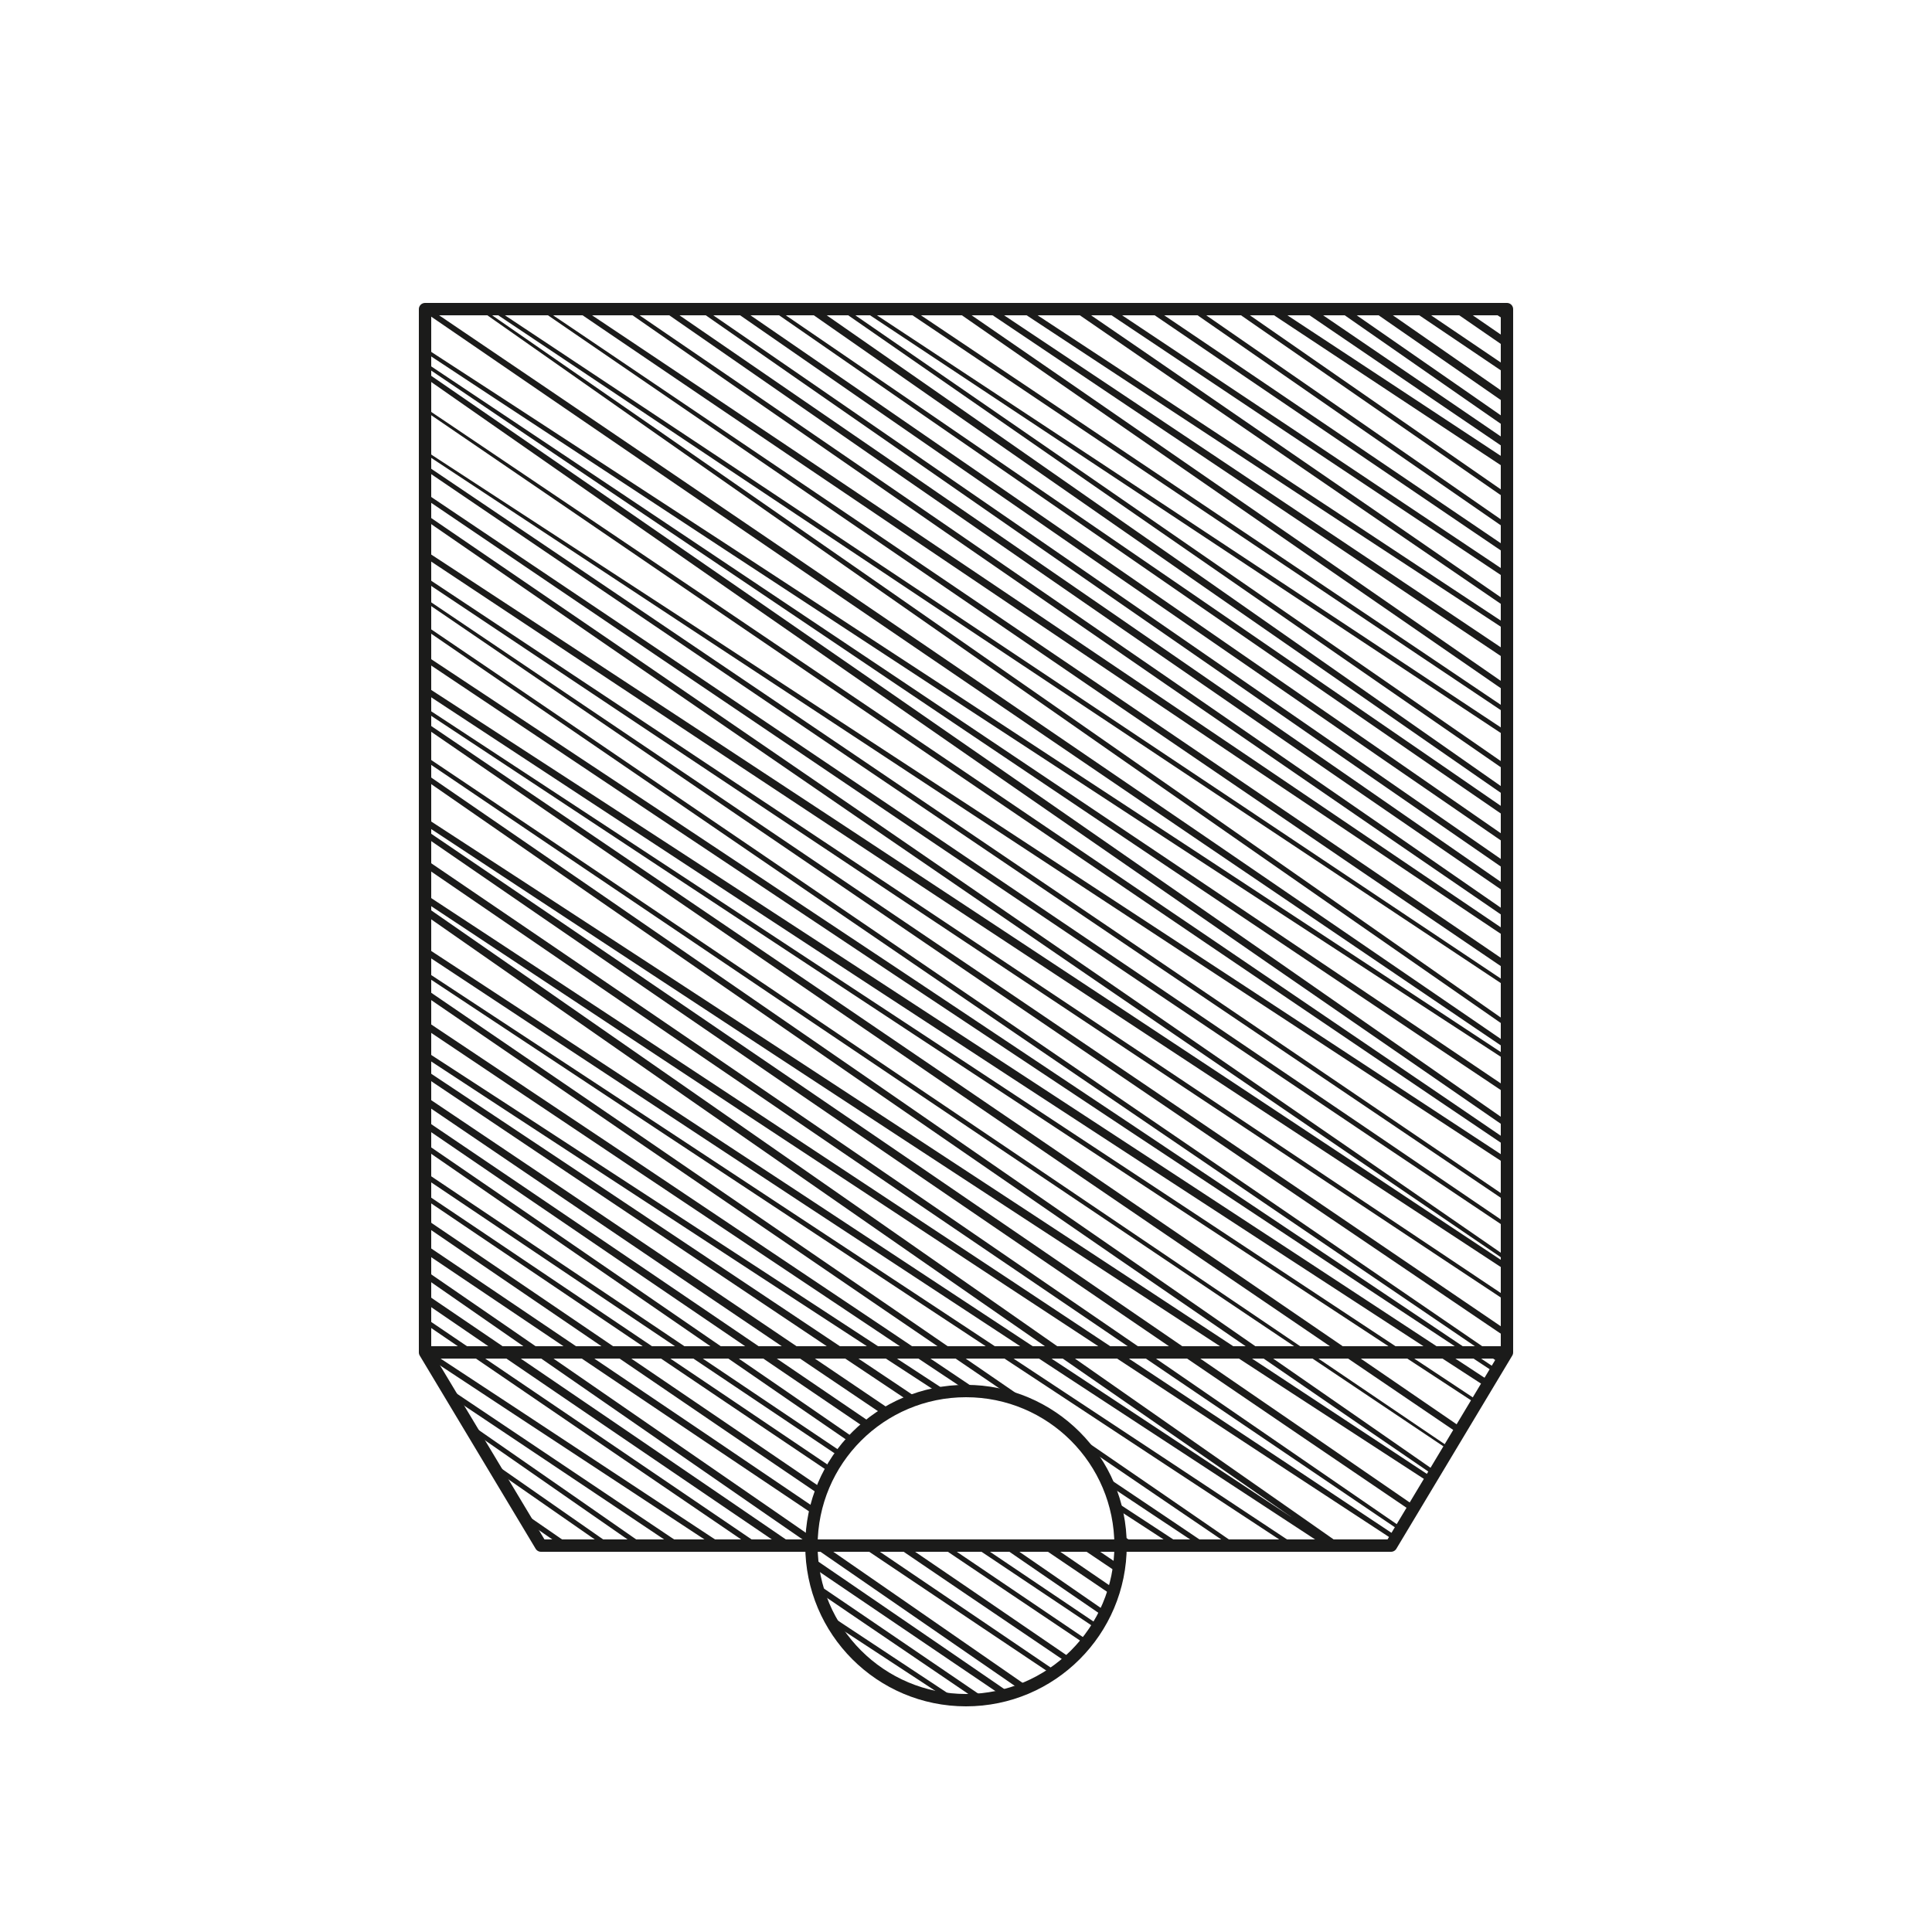
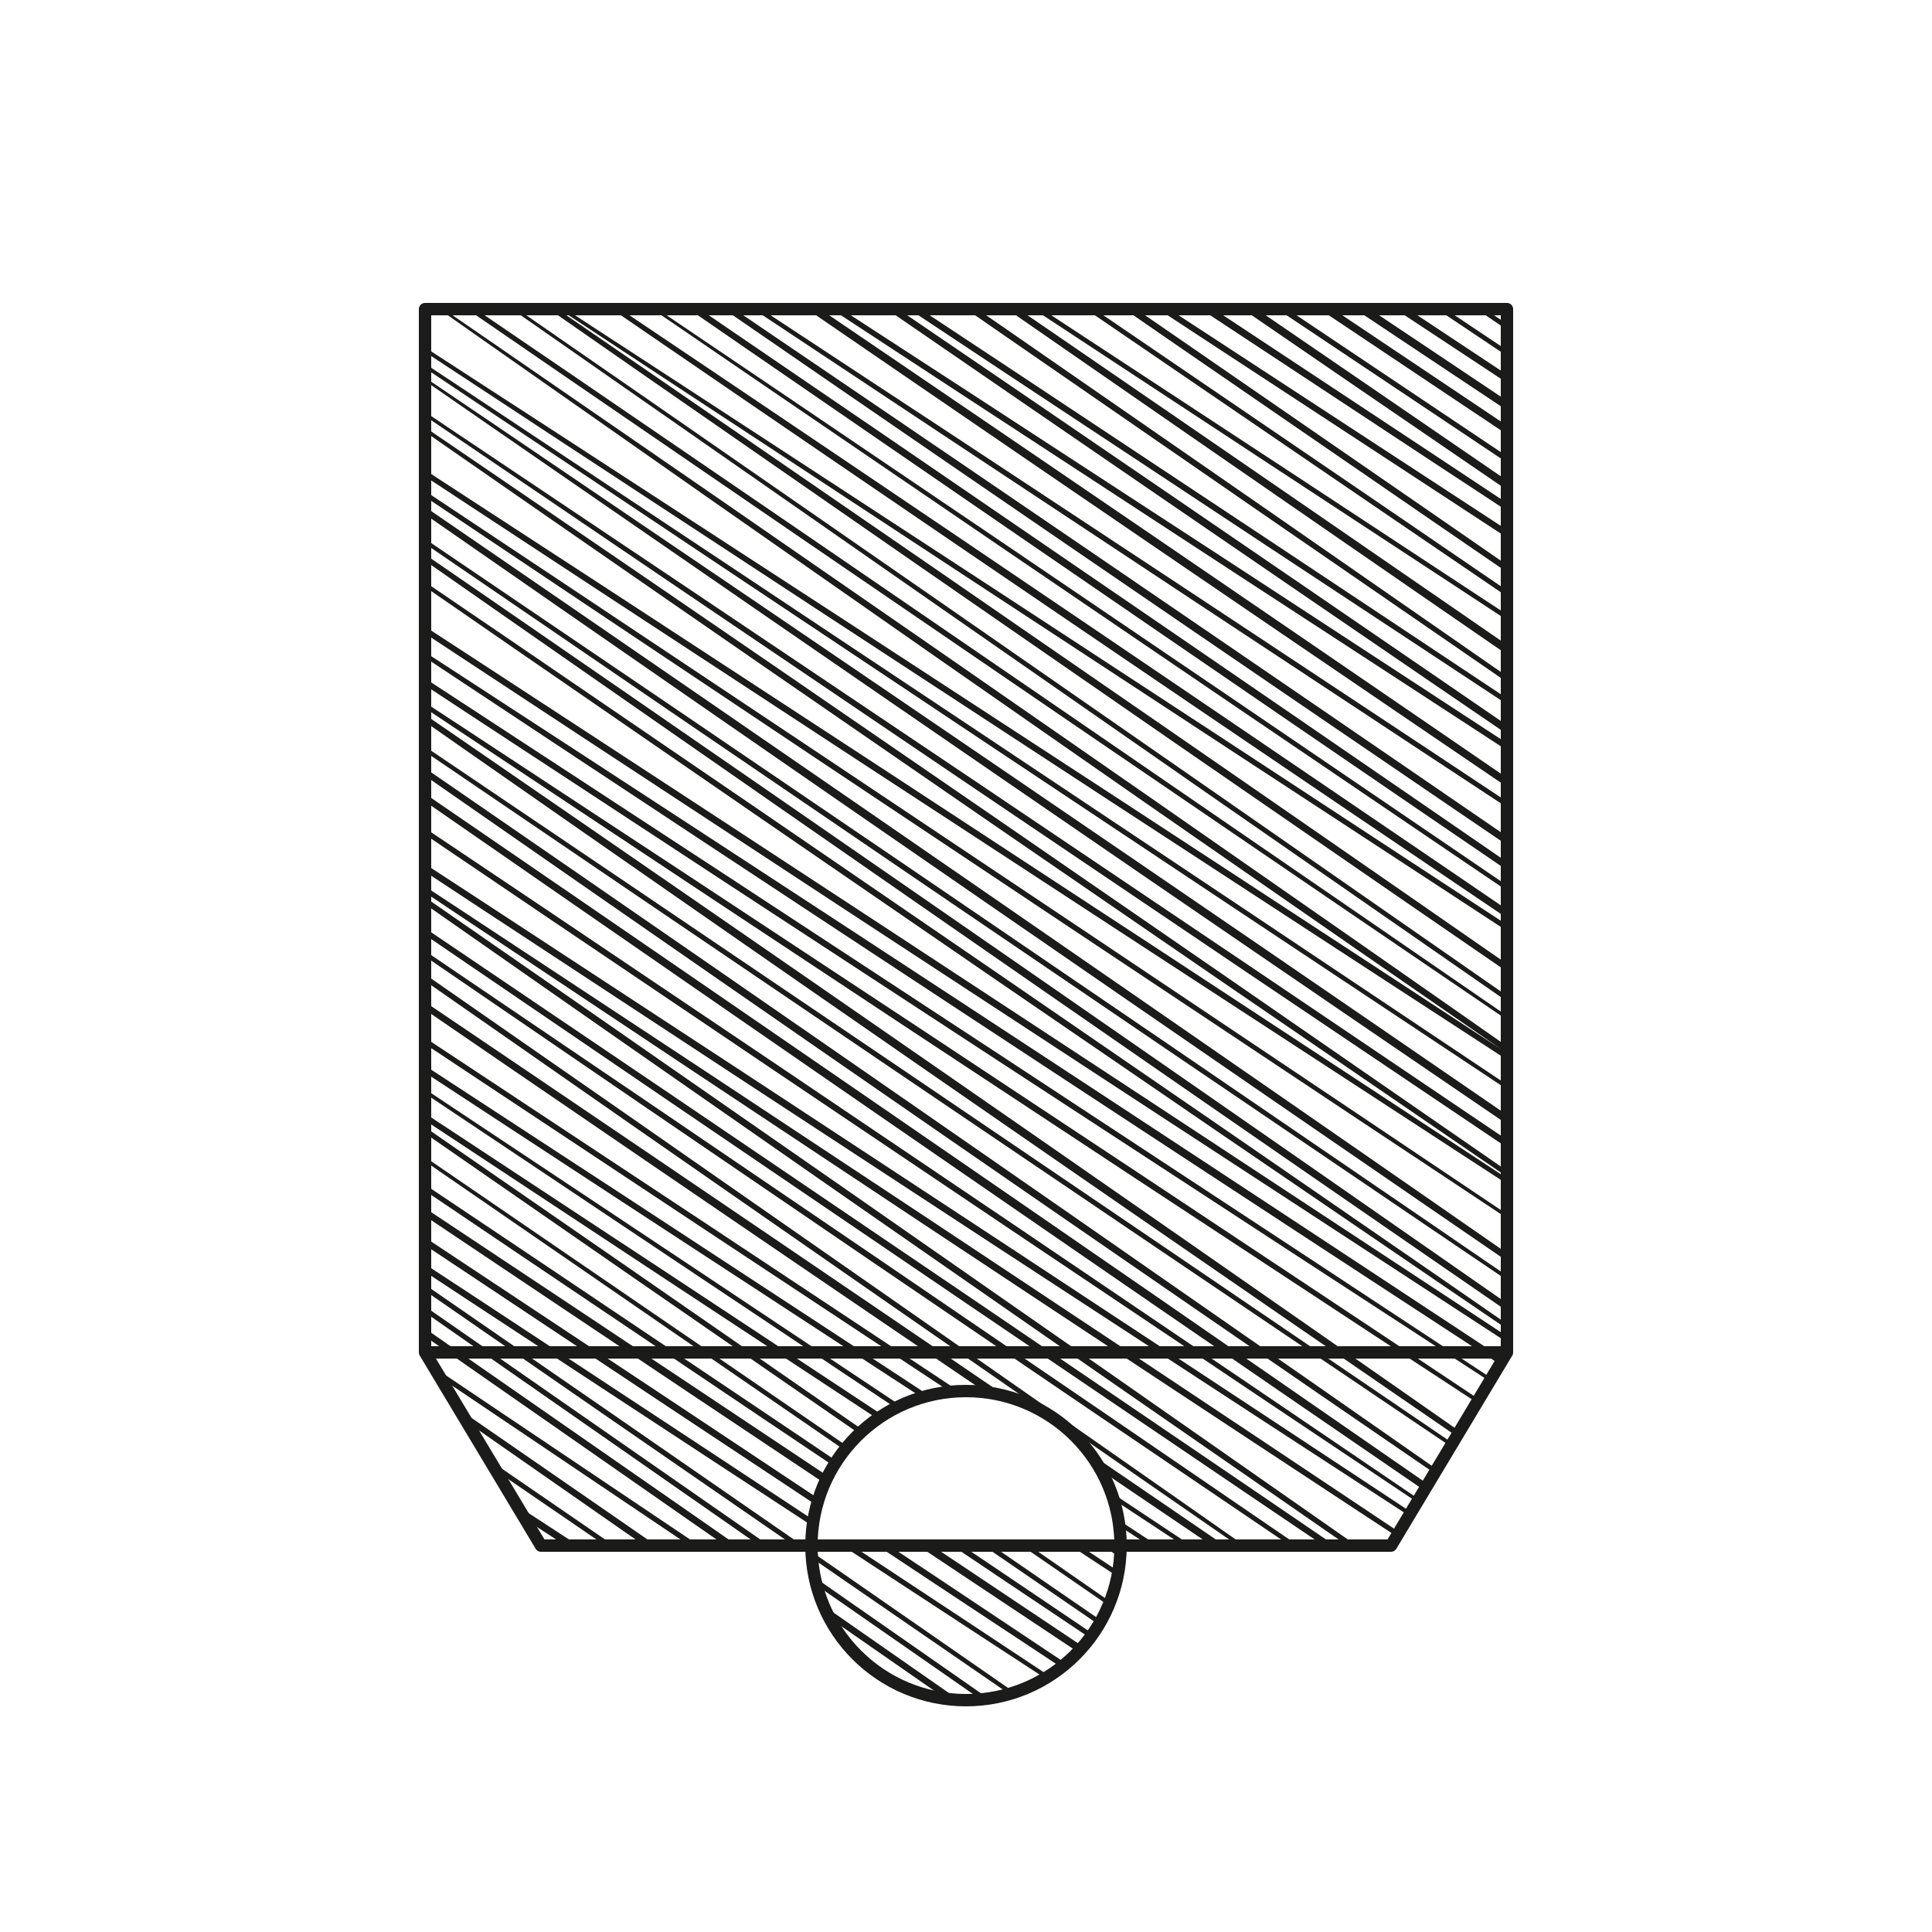
<svg xmlns="http://www.w3.org/2000/svg" class="cut" viewBox="0 0 100 100">
  <rect width="100" height="100" fill="#fff" />
-   <clipPath id="e437">
+   <clipPath id="e509">
    <path d="M 22 16 L 78 16 L 78 70 L 22 70 Z M 22 70 L 78 70 L 72 80 L 28 80 Z M 50 80 m -8 0 a 8 8 0 1 0 16 0 a 8 8 0 1 0 -16 0" />
  </clipPath>
-   <g clip-path="url(#e437)" fill="#1b1b1a">
-     <path d="M 33.16 -49.85 Q 93.40 -9.09 140.69 22.03 Q 93.85 -9.76 33.16 -49.85 ZM 33.58 -47.60 Q 76.66 -18.89 137.75 20.58 Q 77.13 -19.61 33.58 -47.60 ZM 41.89 -41.29 Q 93.90 -6.19 137.58 22.41 Q 94.34 -6.85 41.89 -41.29 ZM 29.48 -49.55 Q 73.71 -18.93 148.77 32.21 Q 73.99 -19.35 29.48 -49.55 ZM 35.68 -42.38 Q 76.47 -15.32 136.69 23.48 Q 76.90 -15.96 35.68 -42.38 ZM 37.54 -39.95 Q 94.74 -2.01 136.48 24.90 Q 95.15 -2.64 37.54 -39.95 ZM 33.80 -43.17 Q 71.76 -16.51 134.10 26.18 Q 72.15 -17.08 33.80 -43.17 ZM 40.39 -36.58 Q 88.51 -3.48 139.10 30.35 Q 88.95 -4.13 40.39 -36.58 ZM 40.60 -34.17 Q 86.55 -3.35 136.80 29.52 Q 86.92 -3.90 40.60 -34.17 ZM 39.40 -34.46 Q 77.29 -8.05 130.49 27.81 Q 77.77 -8.74 39.40 -34.46 ZM 27.92 -40.26 Q 88.84 0.95 138.00 33.42 Q 89.24 0.35 27.92 -40.26 ZM 29.71 -38.49 Q 99.29 9.35 135.52 33.50 Q 99.75 8.67 29.71 -38.49 ZM 31.77 -35.02 Q 100.06 10.81 138.36 35.88 Q 100.43 10.25 31.77 -35.02 ZM 29.89 -36.45 Q 103.55 15.13 143.08 42.34 Q 103.84 14.72 29.89 -36.45 ZM 36.39 -28.82 Q 87.77 5.69 138.52 38.83 Q 88.20 5.03 36.39 -28.82 ZM 38.20 -27.93 Q 76.78 -0.54 140.64 43.43 Q 77.26 -1.23 38.20 -27.93 ZM 22.13 -36.03 Q 88.15 8.37 127.40 33.95 Q 88.63 7.65 22.13 -36.03 ZM 33.24 -27.62 Q 81.47 5.06 138.82 42.79 Q 81.94 4.35 33.24 -27.62 ZM 33.29 -27.37 Q 94.75 15.10 133.97 41.69 Q 95.04 14.68 33.29 -27.37 ZM 20.21 -34.93 Q 83.41 8.62 128.25 38.73 Q 83.84 7.99 20.21 -34.93 ZM 30.33 -26.29 Q 90.21 14.33 124.12 36.64 Q 90.62 13.72 30.33 -26.29 ZM 32.84 -23.74 Q 67.53 0.23 123.69 38.21 Q 67.83 -0.21 32.84 -23.74 ZM 34.46 -22.04 Q 66.78 0.79 124.31 40.34 Q 67.14 0.27 34.46 -22.04 ZM 24.50 -25.24 Q 71.84 5.97 135.71 47.31 Q 72.14 5.52 24.50 -25.24 ZM 24.48 -25.53 Q 76.21 10.34 130.89 47.43 Q 76.59 9.79 24.48 -25.53 ZM 21.56 -25.31 Q 76.04 11.54 134.56 50.12 Q 76.49 10.87 21.56 -25.31 ZM 15.09 -29.19 Q 61.42 2.74 126.53 46.80 Q 61.74 2.28 15.09 -29.19 ZM 23.05 -20.94 Q 88.73 22.23 128.18 47.65 Q 89.02 21.79 23.05 -20.94 ZM 13.09 -26.12 Q 61.88 6.35 125.22 47.32 Q 62.36 5.63 13.09 -26.12 ZM 21.28 -21.26 Q 83.69 22.18 124.52 49.80 Q 84.14 21.52 21.28 -21.26 ZM 13.45 -24.47 Q 73.16 16.33 125.55 51.33 Q 73.55 15.76 13.45 -24.47 ZM 18.47 -20.65 Q 73.54 18.09 120.29 50.03 Q 74.02 17.40 18.47 -20.65 ZM 16.54 -20.76 Q 81.01 24.47 125.12 54.68 Q 81.42 23.87 16.54 -20.76 ZM 18.27 -17.64 Q 67.05 16.06 122.30 53.21 Q 67.50 15.41 18.27 -17.64 ZM 18.87 -14.97 Q 85.61 29.55 126.70 56.19 Q 86.06 28.88 18.87 -14.97 ZM 18.33 -15.65 Q 57.21 11.61 127.00 59.66 Q 57.51 11.18 18.33 -15.65 ZM 23.25 -10.67 Q 69.62 21.78 116.37 53.83 Q 69.92 21.34 23.25 -10.67 ZM 20.25 -10.65 Q 80.96 30.90 123.05 59.08 Q 81.31 30.39 20.25 -10.65 ZM 17.85 -10.34 Q 66.89 22.76 115.59 54.88 Q 67.24 22.23 17.85 -10.34 ZM 21.02 -7.83 Q 52.29 14.05 111.20 54.11 Q 52.67 13.50 21.02 -7.83 ZM 11.44 -11.30 Q 53.21 16.56 111.62 54.61 Q 53.56 16.03 11.44 -11.30 ZM 7.29 -13.40 Q 80.45 36.04 123.53 64.43 Q 80.87 35.41 7.29 -13.40 ZM 8.46 -12.43 Q 75.45 34.29 114.77 61.07 Q 75.82 33.75 8.46 -12.43 ZM 9.99 -8.83 Q 57.62 23.46 115.54 62.04 Q 57.91 23.03 9.99 -8.83 ZM 11.24 -6.15 Q 76.57 37.36 116.97 63.78 Q 76.84 36.94 11.24 -6.15 ZM 7.75 -8.81 Q 78.10 40.17 123.01 70.90 Q 78.41 39.73 7.75 -8.81 ZM 3.36 -10.92 Q 39.90 15.01 110.46 63.70 Q 40.35 14.38 3.36 -10.92 ZM 17.73 0.65 Q 81.33 44.82 117.58 69.37 Q 81.71 44.28 17.73 0.65 ZM 10.60 -2.99 Q 49.33 24.17 120.86 73.12 Q 49.73 23.59 10.60 -2.99 ZM 11.46 -1.16 Q 73.91 42.46 114.00 69.78 Q 74.29 41.90 11.46 -1.16 ZM 5.72 -3.82 Q 60.68 34.57 104.62 64.43 Q 61.11 33.94 5.72 -3.82 ZM 16.23 4.82 Q 58.78 34.55 107.49 67.69 Q 59.16 33.99 16.23 4.82 ZM 12.97 4.58 Q 47.32 28.18 103.52 65.57 Q 47.75 27.55 12.97 4.58 ZM 14.74 6.96 Q 74.94 48.37 118.50 77.57 Q 75.35 47.76 14.74 6.96 ZM 4.25 1.86 Q 44.09 28.70 109.86 72.20 Q 44.38 28.28 4.25 1.86 ZM 12.24 7.18 Q 54.10 36.71 110.31 75.56 Q 54.42 36.25 12.24 7.18 ZM -1.11 0.25 Q 42.69 30.56 107.32 74.14 Q 43.12 29.93 -1.11 0.25 ZM 2.52 5.37 Q 47.74 35.33 100.84 69.74 Q 48.07 34.83 2.52 5.37 ZM 0.89 4.68 Q 65.86 48.71 108.53 76.96 Q 66.23 48.17 0.89 4.68 ZM 0.33 4.37 Q 48.52 38.24 109.86 80.29 Q 48.96 37.61 0.33 4.37 ZM 8.50 12.03 Q 66.88 52.04 107.53 79.22 Q 67.26 51.49 8.50 12.03 ZM 5.43 12.54 Q 67.97 53.91 114.45 84.02 Q 68.31 53.40 5.43 12.54 ZM -6.73 4.74 Q 34.69 33.11 113.59 86.18 Q 35.00 32.65 -6.73 4.74 ZM -2.03 9.44 Q 45.76 42.10 96.56 75.98 Q 46.14 41.55 -2.03 9.44 ZM -4.22 8.76 Q 41.31 40.40 98.48 79.23 Q 41.68 39.86 -4.22 8.76 ZM -2.98 12.20 Q 47.99 46.31 106.30 84.27 Q 48.45 45.62 -2.98 12.20 ZM -8.86 9.44 Q 44.53 45.31 104.66 85.00 Q 44.84 44.85 -8.86 9.44 ZM 4.01 18.85 Q 71.84 65.29 109.44 90.39 Q 72.22 64.72 4.01 18.85 ZM -3.31 15.20 Q 55.12 55.40 103.04 87.77 Q 55.43 54.95 -3.31 15.20 ZM -3.53 17.08 Q 46.77 50.99 95.10 82.72 Q 47.17 50.39 -3.53 17.08 ZM -7.39 16.49 Q 54.31 57.32 108.24 92.04 Q 54.79 56.60 -7.39 16.49 ZM -4.40 19.34 Q 48.49 54.48 98.46 87.07 Q 48.77 54.04 -4.40 19.34 ZM -2.69 20.67 Q 63.43 66.25 101.35 91.63 Q 63.88 65.59 -2.69 20.67 ZM -1.33 23.52 Q 33.89 47.57 92.58 86.83 Q 34.17 47.15 -1.33 23.52 ZM -13.31 15.83 Q 49.32 59.46 93.59 89.60 Q 49.71 58.90 -13.31 15.83 ZM -5.16 24.72 Q 46.96 59.36 97.16 91.73 Q 47.42 58.65 -5.16 24.72 ZM -5.15 24.57 Q 49.13 62.17 99.49 96.09 Q 49.60 61.49 -5.15 24.57 ZM -8.71 23.72 Q 29.24 50.08 89.27 90.59 Q 29.67 49.45 -8.71 23.72 ZM -8.68 26.24 Q 32.38 53.80 97.70 96.43 Q 32.81 53.15 -8.68 26.24 ZM -12.66 23.01 Q 26.65 50.86 102.63 103.24 Q 27.11 50.19 -12.66 23.01 ZM -6.68 30.34 Q 36.88 59.44 99.57 100.23 Q 37.29 58.81 -6.68 30.34 ZM -6.59 31.52 Q 49.81 69.04 96.85 99.76 Q 50.10 68.60 -6.59 31.52 ZM -10.95 28.82 Q 25.28 54.00 90.79 98.41 Q 25.65 53.45 -10.95 28.82 ZM -19.02 25.59 Q 29.60 58.57 88.74 97.67 Q 30.02 57.94 -19.02 25.59 ZM -9.00 34.33 Q 33.02 62.14 100.57 105.85 Q 33.37 61.60 -9.00 34.33 ZM -17.57 29.11 Q 49.95 74.69 91.64 102.10 Q 50.37 74.06 -17.57 29.11 ZM -8.16 36.57 Q 40.73 70.12 94.95 106.23 Q 41.21 69.41 -8.16 36.57 ZM -9.17 36.98 Q 37.28 69.04 93.97 107.12 Q 37.72 68.39 -9.17 36.98 ZM -22.39 28.80 Q 48.85 78.18 88.28 104.93 Q 49.20 77.67 -22.39 28.80 ZM -22.72 30.79 Q 31.35 67.44 91.45 107.47 Q 31.65 66.98 -22.72 30.79 ZM -14.25 37.49 Q 38.18 73.16 88.09 106.47 Q 38.49 72.71 -14.25 37.49 ZM -17.48 36.40 Q 42.92 77.92 82.92 104.71 Q 43.31 77.34 -17.48 36.40 ZM -20.79 35.77 Q 14.83 60.25 82.82 105.64 Q 15.25 59.63 -20.79 35.77 ZM -15.13 40.28 Q 41.48 79.87 91.39 113.91 Q 41.91 79.24 -15.13 40.28 ZM -13.67 42.88 Q 30.86 73.75 78.91 105.99 Q 31.34 73.05 -13.67 42.88 ZM -17.06 41.79 Q 52.38 89.41 89.18 114.07 Q 52.74 88.90 -17.06 41.79 ZM -17.24 44.14 Q 22.20 70.49 78.90 107.44 Q 22.55 69.96 -17.24 44.14 ZM -24.26 40.22 Q 14.45 66.53 81.82 111.29 Q 14.79 66.02 -24.26 40.22 ZM -24.66 39.81 Q 30.77 78.65 82.85 114.53 Q 31.07 78.23 -24.66 39.81 ZM -28.68 38.13 Q 26.00 76.51 80.26 113.97 Q 26.29 76.09 -28.68 38.13 ZM -17.28 47.83 Q 34.44 83.90 75.91 112.19 Q 34.77 83.42 -17.28 47.83 ZM -20.84 47.77 Q 27.74 80.54 77.70 113.48 Q 28.09 80.03 -20.84 47.77 ZM -24.06 47.73 Q 26.30 81.09 82.06 117.17 Q 26.67 80.52 -24.06 47.73 ZM -30.65 44.67 Q 38.87 90.50 86.92 121.46 Q 39.26 89.91 -30.65 44.67 ZM -22.39 50.49 Q 23.51 81.78 73.41 114.90 Q 23.91 81.19 -22.39 50.49 ZM -30.83 46.67 Q 29.60 86.95 75.71 117.15 Q 29.88 86.53 -30.83 46.67 ZM -18.15 55.67 Q 19.19 81.53 80.09 122.42 Q 19.65 80.86 -18.15 55.67 ZM -29.76 49.61 Q 5.76 73.81 69.31 116.26 Q 6.04 73.40 -29.76 49.61 ZM -19.24 56.91 Q 38.42 97.62 71.45 120.11 Q 38.92 96.91 -19.24 56.91 ZM -36.23 46.53 Q 10.20 79.21 67.79 118.56 Q 10.70 78.50 -36.23 46.53 ZM -22.63 57.33 Q 36.93 98.85 76.75 125.93 Q 37.30 98.30 -22.63 57.33 ZM -38.37 50.03 Q 36.24 99.46 83.19 129.93 Q 36.60 98.92 -38.37 50.03 ZM -24.21 59.33 Q 28.90 96.41 71.68 125.52 Q 29.29 95.84 -24.21 59.33 ZM -23.08 61.43 Q 26.23 95.82 72.71 127.62 Q 26.53 95.38 -23.08 61.43 ZM -34.68 54.78 Q 11.96 87.43 71.31 128.09 Q 12.33 86.89 -34.68 54.78 ZM -34.56 57.89 Q 8.44 86.56 77.43 131.75 Q 8.72 86.14 -34.56 57.89 ZM -30.59 61.87 Q 16.41 93.31 75.06 131.81 Q 16.71 92.86 -30.59 61.87 ZM -37.80 57.96 Q 17.57 95.54 74.61 133.58 Q 17.88 95.08 -37.80 57.96 ZM -26.89 67.12 Q 21.74 99.74 65.74 128.26 Q 22.22 99.02 -26.89 67.12 ZM -32.91 64.14 Q 14.28 96.06 61.78 127.51 Q 14.60 95.59 -32.91 64.14 ZM -43.46 57.02 Q 11.87 95.46 67.06 133.13 Q 12.19 95.00 -43.46 57.02 ZM -34.31 64.45 Q 26.98 107.11 61.03 130.18 Q 27.36 106.56 -34.31 64.45 ZM -36.00 65.78 Q 21.83 104.62 71.76 137.40 Q 22.20 104.06 -36.00 65.78 ZM -42.44 61.42 Q 5.49 94.83 74.61 141.87 Q 5.93 94.19 -42.44 61.42 ZM -38.66 65.43 Q 18.75 105.12 64.77 136.11 Q 19.18 104.50 -38.66 65.43 ZM -38.04 68.37 Q 5.46 97.35 61.28 133.86 Q 5.73 96.93 -38.04 68.37 ZM -34.85 71.65 Q 26.58 112.84 71.61 142.48 Q 26.88 112.40 -34.85 71.65 ZM -37.79 71.30 Q 30.62 116.83 69.80 142.11 Q 31.09 116.13 -37.79 71.30 ZM -36.46 72.91 Q 7.14 102.48 68.47 143.18 Q 7.48 101.96 -36.46 72.91 ZM -41.40 70.24 Q -1.33 98.04 69.19 146.01 Q -1.00 97.56 -41.40 70.24 ZM -43.73 70.89 Q 6.89 105.01 67.80 145.02 Q 7.32 104.36 -43.73 70.89 ZM -33.92 77.84 Q 6.87 106.13 64.89 145.19 Q 7.32 105.47 -33.92 77.84 ZM -44.25 72.23 Q -5.55 99.12 55.48 140.41 Q -5.14 98.52 -44.25 72.23 ZM -43.20 74.14 Q 24.42 121.14 66.64 149.86 Q 24.78 120.63 -43.20 74.14 Z" />
+   <g clip-path="url(#e509)" fill="#1b1b1a">
+     <path d="M 43.02 -43.24 Q 75.86 -20.88 137.39 19.81 Q 76.25 -21.46 43.02 -43.24 ZM 41.18 -42.87 Q 91.21 -9.50 151.88 30.27 Q 91.49 -9.93 41.18 -42.87 ZM 46.05 -39.41 Q 107.58 3.10 147.01 29.74 Q 107.93 2.60 46.05 -39.41 ZM 30.76 -47.10 Q 93.82 -5.02 134.68 21.49 Q 94.24 -5.65 30.76 -47.10 ZM 44.40 -38.28 Q 96.59 -1.48 138.93 27.60 Q 97.00 -2.06 44.40 -38.28 ZM 30.05 -46.70 Q 84.55 -8.43 143.76 32.45 Q 84.86 -8.87 30.05 -46.70 ZM 29.88 -44.55 Q 78.92 -10.92 145.45 33.85 Q 79.25 -11.41 29.88 -44.55 ZM 31.23 -42.22 Q 85.64 -4.77 135.08 28.33 Q 86.09 -5.44 31.23 -42.22 ZM 36.89 -37.41 Q 87.63 -2.27 144.38 36.22 Q 87.99 -2.80 36.89 -37.41 ZM 28.09 -42.32 Q 73.22 -10.81 141.74 35.94 Q 73.62 -11.39 28.09 -42.32 ZM 33.01 -37.48 Q 78.56 -5.66 129.68 29.15 Q 78.96 -6.24 33.01 -37.48 ZM 30.80 -37.23 Q 90.47 3.76 139.59 36.84 Q 90.80 3.27 30.80 -37.23 ZM 31.59 -35.96 Q 96.34 9.12 131.80 33.18 Q 96.71 8.58 31.59 -35.96 ZM 27.40 -37.10 Q 84.63 2.22 139.31 38.89 Q 85.05 1.59 27.40 -37.10 ZM 23.51 -39.32 Q 91.75 8.26 129.31 33.96 Q 92.04 7.83 23.51 -39.32 ZM 23.07 -37.30 Q 79.52 1.44 139.55 41.75 Q 79.92 0.85 23.07 -37.30 ZM 22.94 -35.65 Q 78.75 2.10 139.81 42.60 Q 79.10 1.58 22.94 -35.65 ZM 29.18 -30.50 Q 65.47 -5.50 125.03 34.46 Q 65.84 -6.05 29.18 -30.50 ZM 33.01 -27.06 Q 86.98 10.60 137.33 44.95 Q 87.36 10.04 33.01 -27.06 ZM 20.44 -33.72 Q 68.28 -0.81 127.09 38.48 Q 68.77 -1.53 20.44 -33.72 ZM 30.41 -24.51 Q 90.18 14.94 131.22 41.37 Q 90.54 14.39 30.41 -24.51 ZM 22.87 -29.79 Q 61.31 -3.02 127.95 42.00 Q 61.78 -3.71 22.87 -29.79 ZM 20.67 -30.07 Q 64.04 0.10 122.71 40.06 Q 64.38 -0.39 20.67 -30.07 ZM 16.42 -31.52 Q 67.42 3.96 129.55 46.23 Q 67.83 3.37 16.42 -31.52 ZM 15.36 -29.14 Q 71.84 8.40 121.11 40.45 Q 72.19 7.87 15.36 -29.14 ZM 30.87 -18.87 Q 77.60 13.58 136.55 53.36 Q 78.07 12.89 30.87 -18.87 ZM 18.95 -26.28 Q 56.90 0.40 124.25 46.46 Q 57.33 -0.23 18.95 -26.28 ZM 24.59 -19.28 Q 86.46 21.46 133.34 51.75 Q 86.77 20.99 24.59 -19.28 ZM 15.42 -25.63 Q 74.40 14.77 134.16 55.11 Q 74.68 14.36 15.42 -25.63 ZM 28.14 -15.07 Q 79.51 19.58 122.68 48.15 Q 79.78 19.17 28.14 -15.07 ZM 24.02 -16.10 Q 65.74 11.94 117.34 45.62 Q 66.15 11.32 24.02 -16.10 ZM 10.93 -23.78 Q 65.05 12.86 126.41 53.31 Q 65.53 12.15 10.93 -23.78 ZM 13.60 -20.85 Q 69.52 17.05 122.99 52.37 Q 69.95 16.40 13.60 -20.85 ZM 10.84 -21.16 Q 63.38 14.34 121.95 53.19 Q 63.70 13.86 10.84 -21.16 ZM 20.59 -14.19 Q 66.06 17.44 129.59 60.44 Q 66.53 16.76 20.59 -14.19 ZM 9.16 -19.21 Q 49.62 7.95 125.88 57.85 Q 50.03 7.32 9.16 -19.21 ZM 8.18 -18.06 Q 87.25 34.08 129.06 61.04 Q 87.62 33.52 8.18 -18.06 ZM 13.45 -15.03 Q 55.05 14.04 119.24 57.83 Q 55.44 13.47 13.45 -15.03 ZM 13.51 -13.27 Q 74.76 28.83 120.95 60.01 Q 75.06 28.39 13.51 -13.27 ZM 12.39 -11.14 Q 65.07 23.76 122.78 61.36 Q 65.35 23.34 12.39 -11.14 ZM 19.37 -6.78 Q 79.35 35.06 121.81 63.82 Q 79.82 34.38 19.37 -6.78 ZM 7.27 -13.75 Q 45.05 12.77 110.32 57.50 Q 45.42 12.23 7.27 -13.75 ZM 5.38 -11.79 Q 46.42 15.78 110.74 57.98 Q 46.78 15.23 5.38 -11.79 ZM 9.75 -8.94 Q 70.10 32.84 119.25 65.99 Q 70.55 32.19 9.75 -8.94 ZM 8.39 -6.78 Q 64.68 30.35 118.51 65.09 Q 65.04 29.80 8.39 -6.78 ZM 8.30 -7.08 Q 57.77 27.21 116.35 66.67 Q 58.26 26.50 8.30 -7.08 ZM 14.03 -0.63 Q 60.88 30.67 110.81 63.32 Q 61.20 30.19 14.03 -0.63 ZM 17.22 1.98 Q 55.40 28.56 120.09 72.28 Q 55.85 27.89 17.22 1.98 ZM 1.22 -7.80 Q 61.86 34.24 114.64 69.94 Q 62.30 33.60 1.22 -7.80 ZM 16.27 4.02 Q 64.74 37.26 108.84 66.92 Q 65.02 36.84 16.27 4.02 ZM 15.80 5.08 Q 56.79 33.39 119.02 75.14 Q 57.24 32.72 15.80 5.08 ZM 3.97 -0.47 Q 69.56 42.84 113.41 71.22 Q 69.87 42.36 3.97 -0.47 ZM 2.77 -1.86 Q 67.61 43.37 104.26 68.23 Q 68.04 42.75 2.77 -1.86 ZM -0.58 -2.91 Q 69.26 45.92 114.68 77.17 Q 69.55 45.50 -0.58 -2.91 ZM -2.30 -2.27 Q 34.52 23.28 101.76 68.94 Q 34.85 22.80 -2.30 -2.27 ZM 12.83 9.04 Q 62.22 43.82 100.66 70.08 Q 62.64 43.21 12.83 9.04 ZM 0.72 4.20 Q 56.38 40.96 115.88 79.42 Q 56.75 40.40 0.72 4.20 ZM -4.80 1.08 Q 52.88 39.84 102.99 72.92 Q 53.18 39.39 -4.80 1.08 ZM 10.84 11.99 Q 70.21 53.13 108.59 78.88 Q 70.69 52.43 10.84 11.99 ZM 1.97 7.92 Q 72.61 55.99 111.27 81.63 Q 73.01 55.40 1.97 7.92 ZM 9.25 13.46 Q 45.91 39.11 104.21 78.78 Q 46.31 38.53 9.25 13.46 ZM -2.94 8.17 Q 35.70 33.87 110.63 82.48 Q 36.07 33.29 -2.94 8.17 ZM -6.90 6.27 Q 38.58 36.99 99.72 77.45 Q 38.91 36.49 -6.90 6.27 ZM -8.33 5.50 Q 51.69 47.43 110.24 87.31 Q 52.17 46.73 -8.33 5.50 ZM 1.00 13.72 Q 42.09 42.04 103.55 83.54 Q 42.41 41.57 1.00 13.72 ZM -4.99 10.16 Q 57.97 54.27 106.52 87.42 Q 58.43 53.61 -4.99 10.16 ZM 0.89 15.77 Q 54.40 52.87 96.10 81.07 Q 54.78 52.33 0.89 15.77 ZM -4.47 15.26 Q 35.78 42.08 110.92 90.90 Q 36.19 41.47 -4.47 15.26 ZM 4.54 22.43 Q 55.48 56.37 108.00 90.35 Q 55.93 55.68 4.54 22.43 ZM -10.49 14.01 Q 29.56 40.64 101.25 87.20 Q 29.92 40.09 -10.49 14.01 ZM 0.72 22.45 Q 46.87 53.35 94.14 84.17 Q 47.25 52.78 0.72 22.45 ZM 0.03 21.96 Q 46.90 54.94 98.27 90.00 Q 47.39 54.24 0.03 21.96 ZM -13.00 15.06 Q 50.08 58.13 98.67 90.73 Q 50.39 57.68 -13.00 15.06 ZM -7.05 19.85 Q 41.39 53.85 94.32 90.00 Q 41.84 53.21 -7.05 19.85 ZM -13.87 16.57 Q 60.97 68.66 101.82 96.28 Q 61.46 67.94 -13.87 16.57 ZM -5.73 24.34 Q 37.32 53.75 91.41 89.82 Q 37.69 53.21 -5.73 24.34 ZM -13.52 21.62 Q 36.66 54.98 93.26 91.66 Q 37.07 54.36 -13.52 21.62 ZM -2.03 30.11 Q 51.14 65.80 91.08 91.82 Q 51.55 65.18 -2.03 30.11 ZM -10.04 24.33 Q 41.97 60.94 99.65 100.64 Q 42.37 60.36 -10.04 24.33 ZM -17.52 21.38 Q 57.98 73.09 102.34 102.77 Q 58.39 72.48 -17.52 21.38 ZM -2.96 32.36 Q 46.70 66.56 89.94 95.63 Q 47.05 66.05 -2.96 32.36 ZM -14.36 25.30 Q 28.98 55.82 87.97 96.51 Q 29.32 55.33 -14.36 25.30 ZM -7.66 31.88 Q 49.70 71.43 93.19 100.50 Q 50.18 70.72 -7.66 31.88 ZM -16.04 28.69 Q 38.19 64.95 85.45 95.89 Q 38.52 64.46 -16.04 28.69 ZM -14.20 31.66 Q 27.75 59.48 87.51 98.19 Q 28.10 58.95 -14.20 31.66 ZM -13.94 32.52 Q 58.21 80.93 98.56 107.53 Q 58.49 80.52 -13.94 32.52 ZM -14.48 33.75 Q 32.77 65.30 86.61 100.42 Q 33.12 64.76 -14.48 33.75 ZM -19.13 30.05 Q 33.48 66.78 81.43 99.61 Q 33.80 66.32 -19.13 30.05 ZM -9.12 38.63 Q 59.61 86.13 95.24 110.29 Q 59.89 85.71 -9.12 38.63 ZM -14.92 36.65 Q 44.47 76.95 84.68 103.63 Q 44.81 76.45 -14.92 36.65 ZM -12.32 39.84 Q 45.23 78.72 93.64 110.53 Q 45.68 78.05 -12.32 39.84 ZM -12.28 41.49 Q 26.89 67.92 95.95 113.36 Q 27.28 67.33 -12.28 41.49 ZM -14.40 41.70 Q 17.30 62.94 78.56 102.82 Q 17.67 62.38 -14.40 41.70 ZM -19.75 37.81 Q 31.71 73.69 80.86 107.32 Q 32.02 73.24 -19.75 37.81 ZM -22.05 37.11 Q 46.45 85.14 82.02 109.56 Q 46.78 84.68 -22.05 37.11 ZM -24.51 36.60 Q 39.77 81.77 88.74 115.41 Q 40.18 81.18 -24.51 36.60 ZM -24.81 39.12 Q 43.65 85.52 82.72 111.48 Q 43.96 85.06 -24.81 39.12 ZM -13.56 47.24 Q 52.85 93.76 89.12 118.48 Q 53.27 93.15 -13.56 47.24 ZM -20.10 44.59 Q 18.15 71.13 75.72 110.27 Q 18.44 70.69 -20.10 44.59 ZM -25.22 44.20 Q 36.57 84.99 76.48 110.61 Q 36.97 84.37 -25.22 44.20 ZM -25.68 43.00 Q 20.66 75.61 76.68 114.24 Q 20.99 75.13 -25.68 43.00 ZM -19.28 50.00 Q 41.61 91.07 84.63 119.29 Q 42.04 90.43 -19.28 50.00 ZM -17.95 52.03 Q 30.94 85.26 75.49 114.63 Q 31.37 84.61 -17.95 52.03 ZM -17.45 52.88 Q 27.87 84.34 75.15 116.52 Q 28.16 83.92 -17.45 52.88 ZM -32.45 44.95 Q 39.01 93.33 80.66 120.71 Q 39.49 92.62 -32.45 44.95 ZM -34.07 45.80 Q 8.90 74.64 72.80 116.40 Q 9.32 74.01 -34.07 45.80 ZM -28.86 49.67 Q 25.20 86.73 69.65 116.29 Q 25.66 86.05 -28.86 49.67 ZM -28.77 51.98 Q 17.58 83.00 72.46 118.65 Q 18.03 82.31 -28.77 51.98 ZM -36.16 47.46 Q 19.28 85.27 79.63 125.69 Q 19.61 84.78 -36.16 47.46 ZM -21.38 59.49 Q 31.04 94.24 72.96 121.48 Q 31.32 93.82 -21.38 59.49 ZM -26.29 56.08 Q 26.13 92.75 81.13 130.18 Q 26.61 92.06 -26.29 56.08 ZM -24.73 58.97 Q 17.54 88.30 68.53 122.78 Q 17.92 87.74 -24.73 58.97 ZM -24.86 60.66 Q 15.28 88.20 79.83 131.30 Q 15.70 87.58 -24.86 60.66 ZM -28.22 58.93 Q 11.74 86.88 81.66 134.64 Q 12.13 86.31 -28.22 58.93 ZM -38.27 52.66 Q 7.73 85.17 72.87 130.15 Q 8.14 84.58 -38.27 52.66 ZM -40.49 53.90 Q 18.55 93.80 73.08 130.06 Q 18.84 93.38 -40.49 53.90 ZM -38.28 57.21 Q -1.59 81.74 69.23 128.17 Q -1.30 81.30 -38.28 57.21 ZM -32.85 62.26 Q 39.04 109.93 80.02 136.40 Q 39.45 109.30 -32.85 62.26 ZM -34.31 62.06 Q 28.64 104.63 75.96 136.04 Q 28.95 104.17 -34.31 62.06 ZM -27.65 67.06 Q 7.06 91.35 63.82 129.73 Q 7.54 90.66 -27.65 67.06 ZM -27.55 68.88 Q 7.74 93.16 63.53 130.28 Q 8.20 92.48 -27.55 68.88 ZM -41.16 61.41 Q 16.08 100.30 64.08 131.97 Q 16.56 99.59 -41.16 61.41 ZM -37.05 66.26 Q 24.72 107.05 71.93 137.59 Q 25.05 106.55 -37.05 66.26 ZM -29.51 71.45 Q 19.97 105.23 68.82 137.72 Q 20.37 104.63 -29.51 71.45 ZM -40.25 64.41 Q 20.68 106.91 63.50 136.20 Q 20.99 106.45 -40.25 64.41 ZM -43.38 63.80 Q 12.91 102.88 68.77 140.63 Q 13.39 102.18 -43.38 63.80 ZM -39.48 68.80 Q 7.31 100.51 69.50 141.62 Q 7.72 99.89 -39.48 68.80 ZM -41.93 69.22 Q 18.73 109.14 60.87 136.29 Q 19.05 108.66 -41.93 69.22 ZM -35.24 75.10 Q 4.40 101.29 63.55 139.52 Q 4.70 100.81 -35.24 75.10 ZM -34.92 74.88 Q 9.13 105.78 69.43 147.02 Q 9.55 105.18 -34.92 74.88 ZM -43.30 72.00 Q 7.95 106.58 68.18 146.17 Q 8.40 105.92 -43.30 72.00 ZM -37.02 77.24 Q 9.92 109.17 63.87 145.12 Q 10.24 108.70 -37.02 77.24 ZM -36.54 79.66 Q 21.23 117.78 61.38 143.66 Q 21.56 117.27 -36.54 79.66 ZM -36.63 79.79 Q 7.87 110.28 57.79 143.58 Q 8.27 109.69 -36.63 79.79 Z" />
  </g>
  <path d="M 22 16 L 78 16 L 78 70 L 22 70 Z M 22 70 L 78 70 L 72 80 L 28 80 Z M 50 80 m -8 0 a 8 8 0 1 0 16 0 a 8 8 0 1 0 -16 0" fill="none" stroke="#1b1b1a" stroke-width="0.640" stroke-linejoin="round" stroke-linecap="round" />
</svg>
